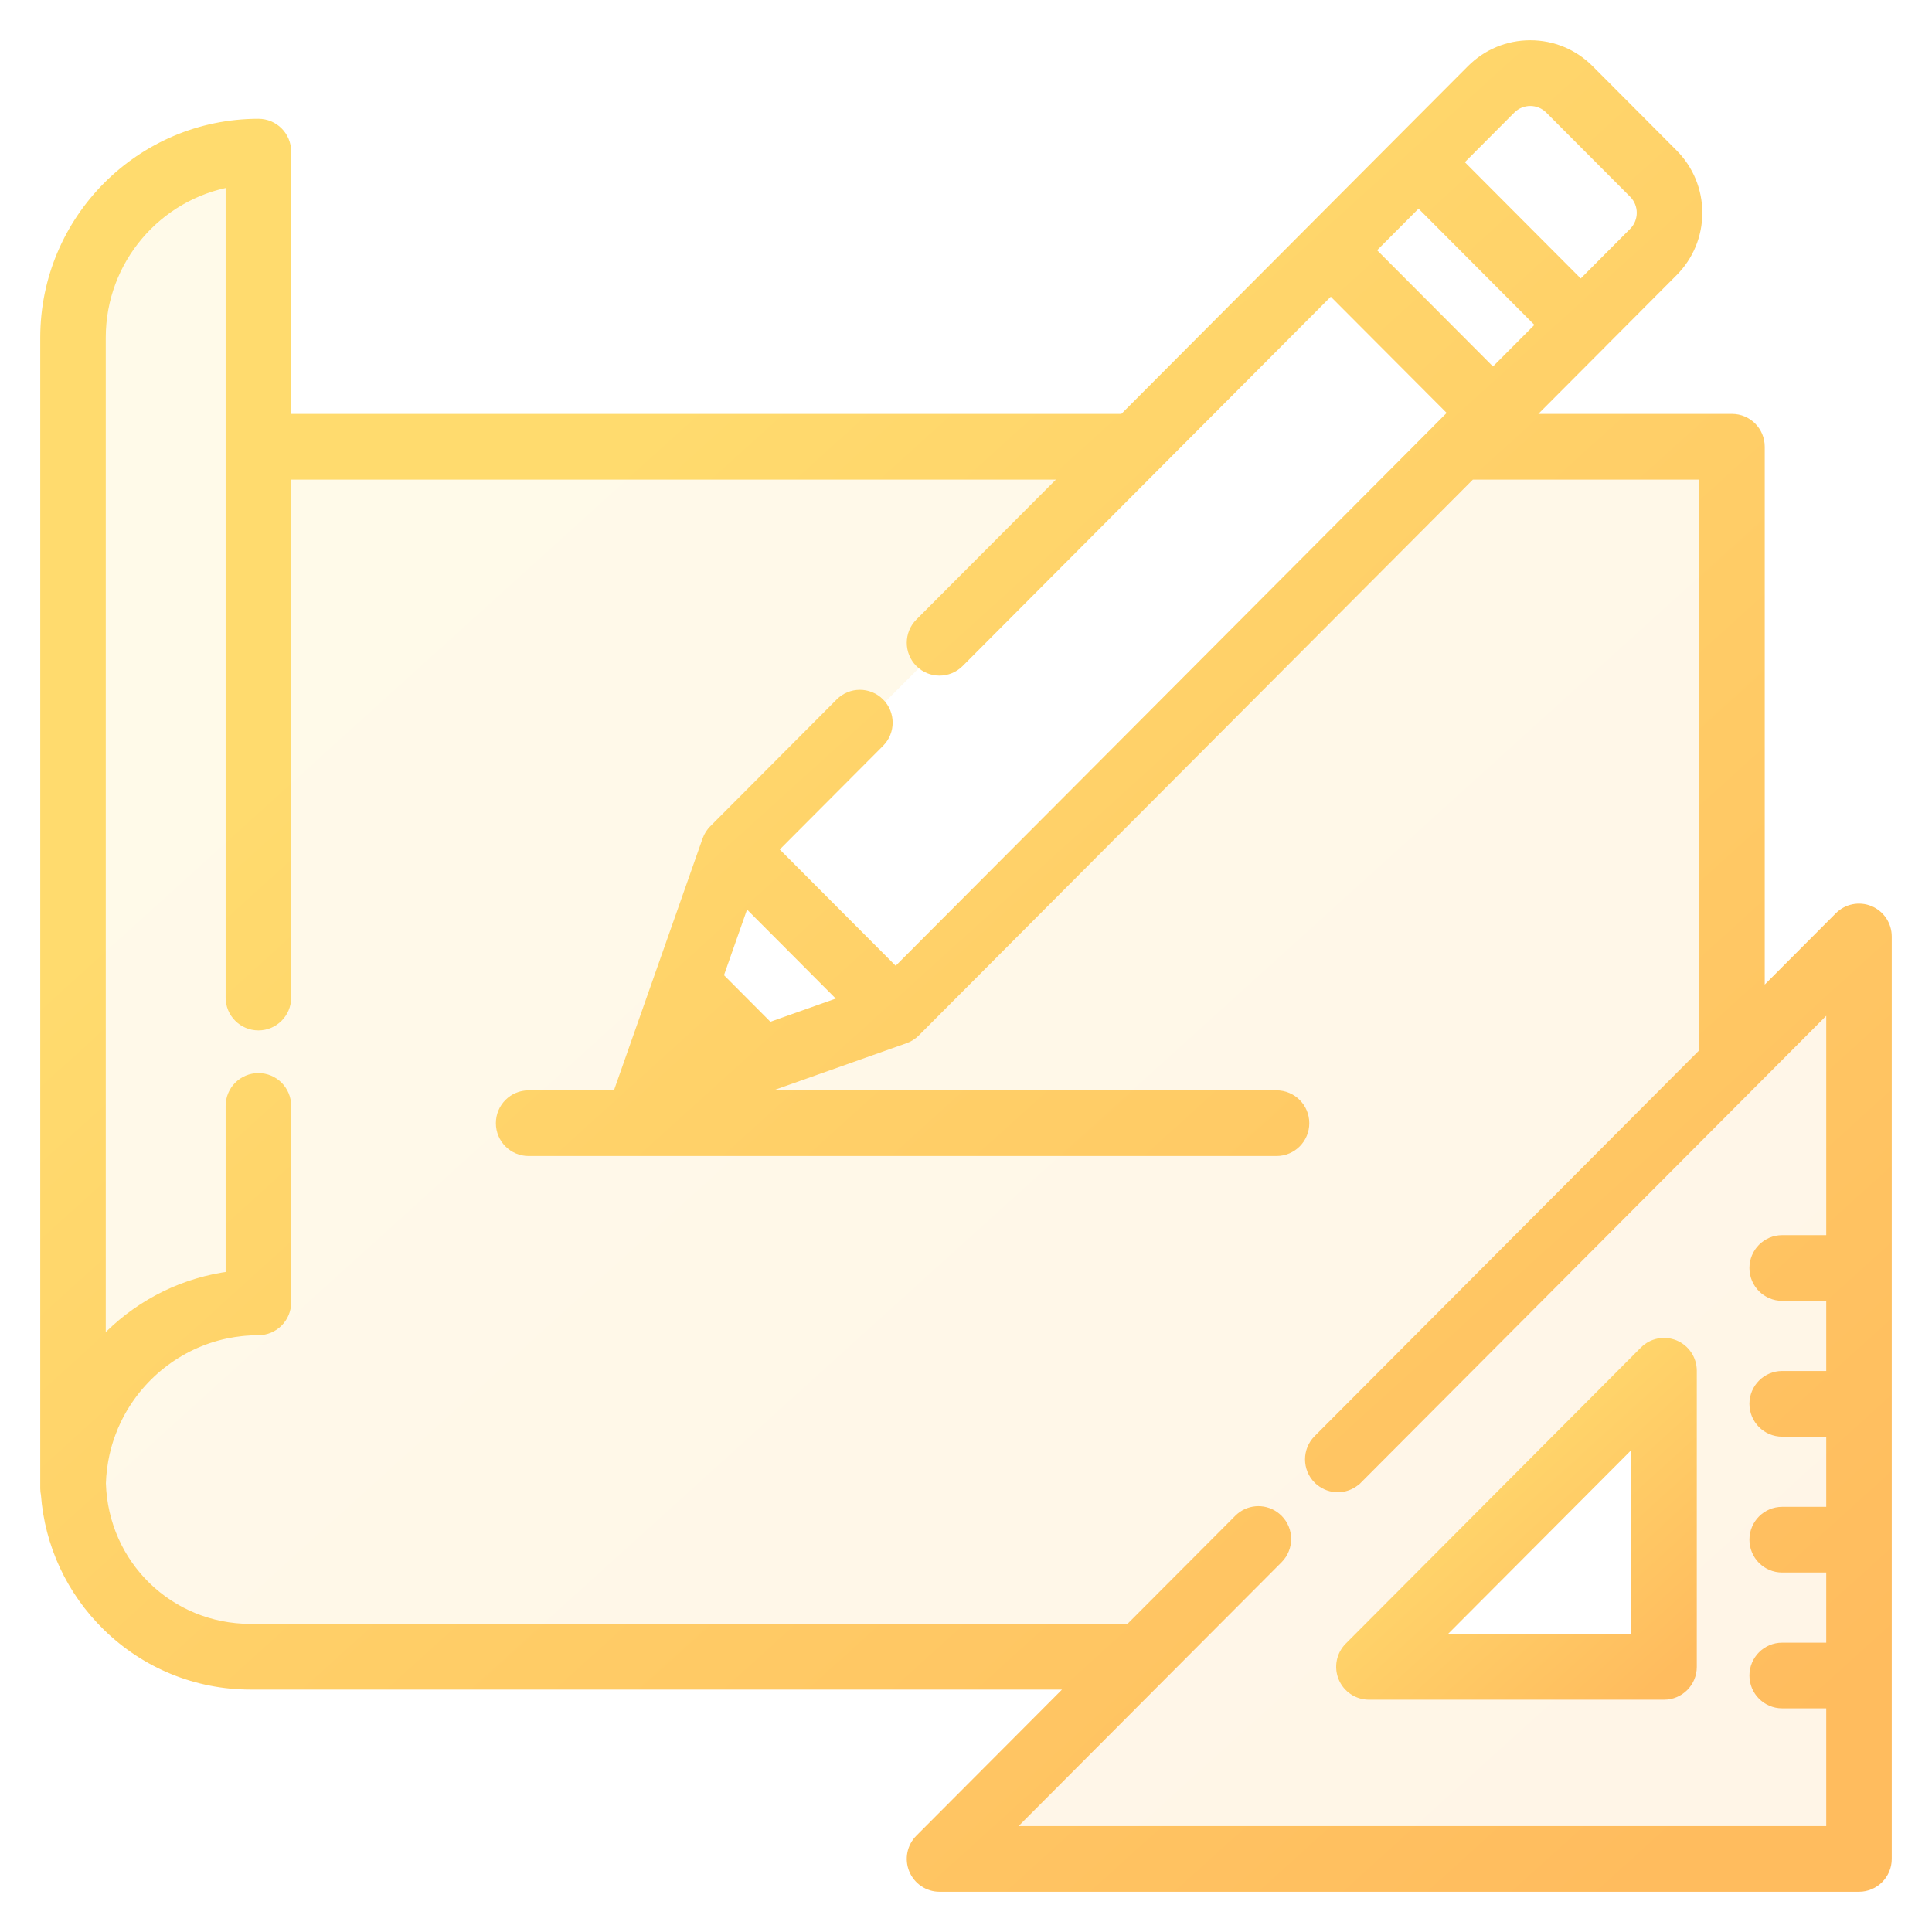
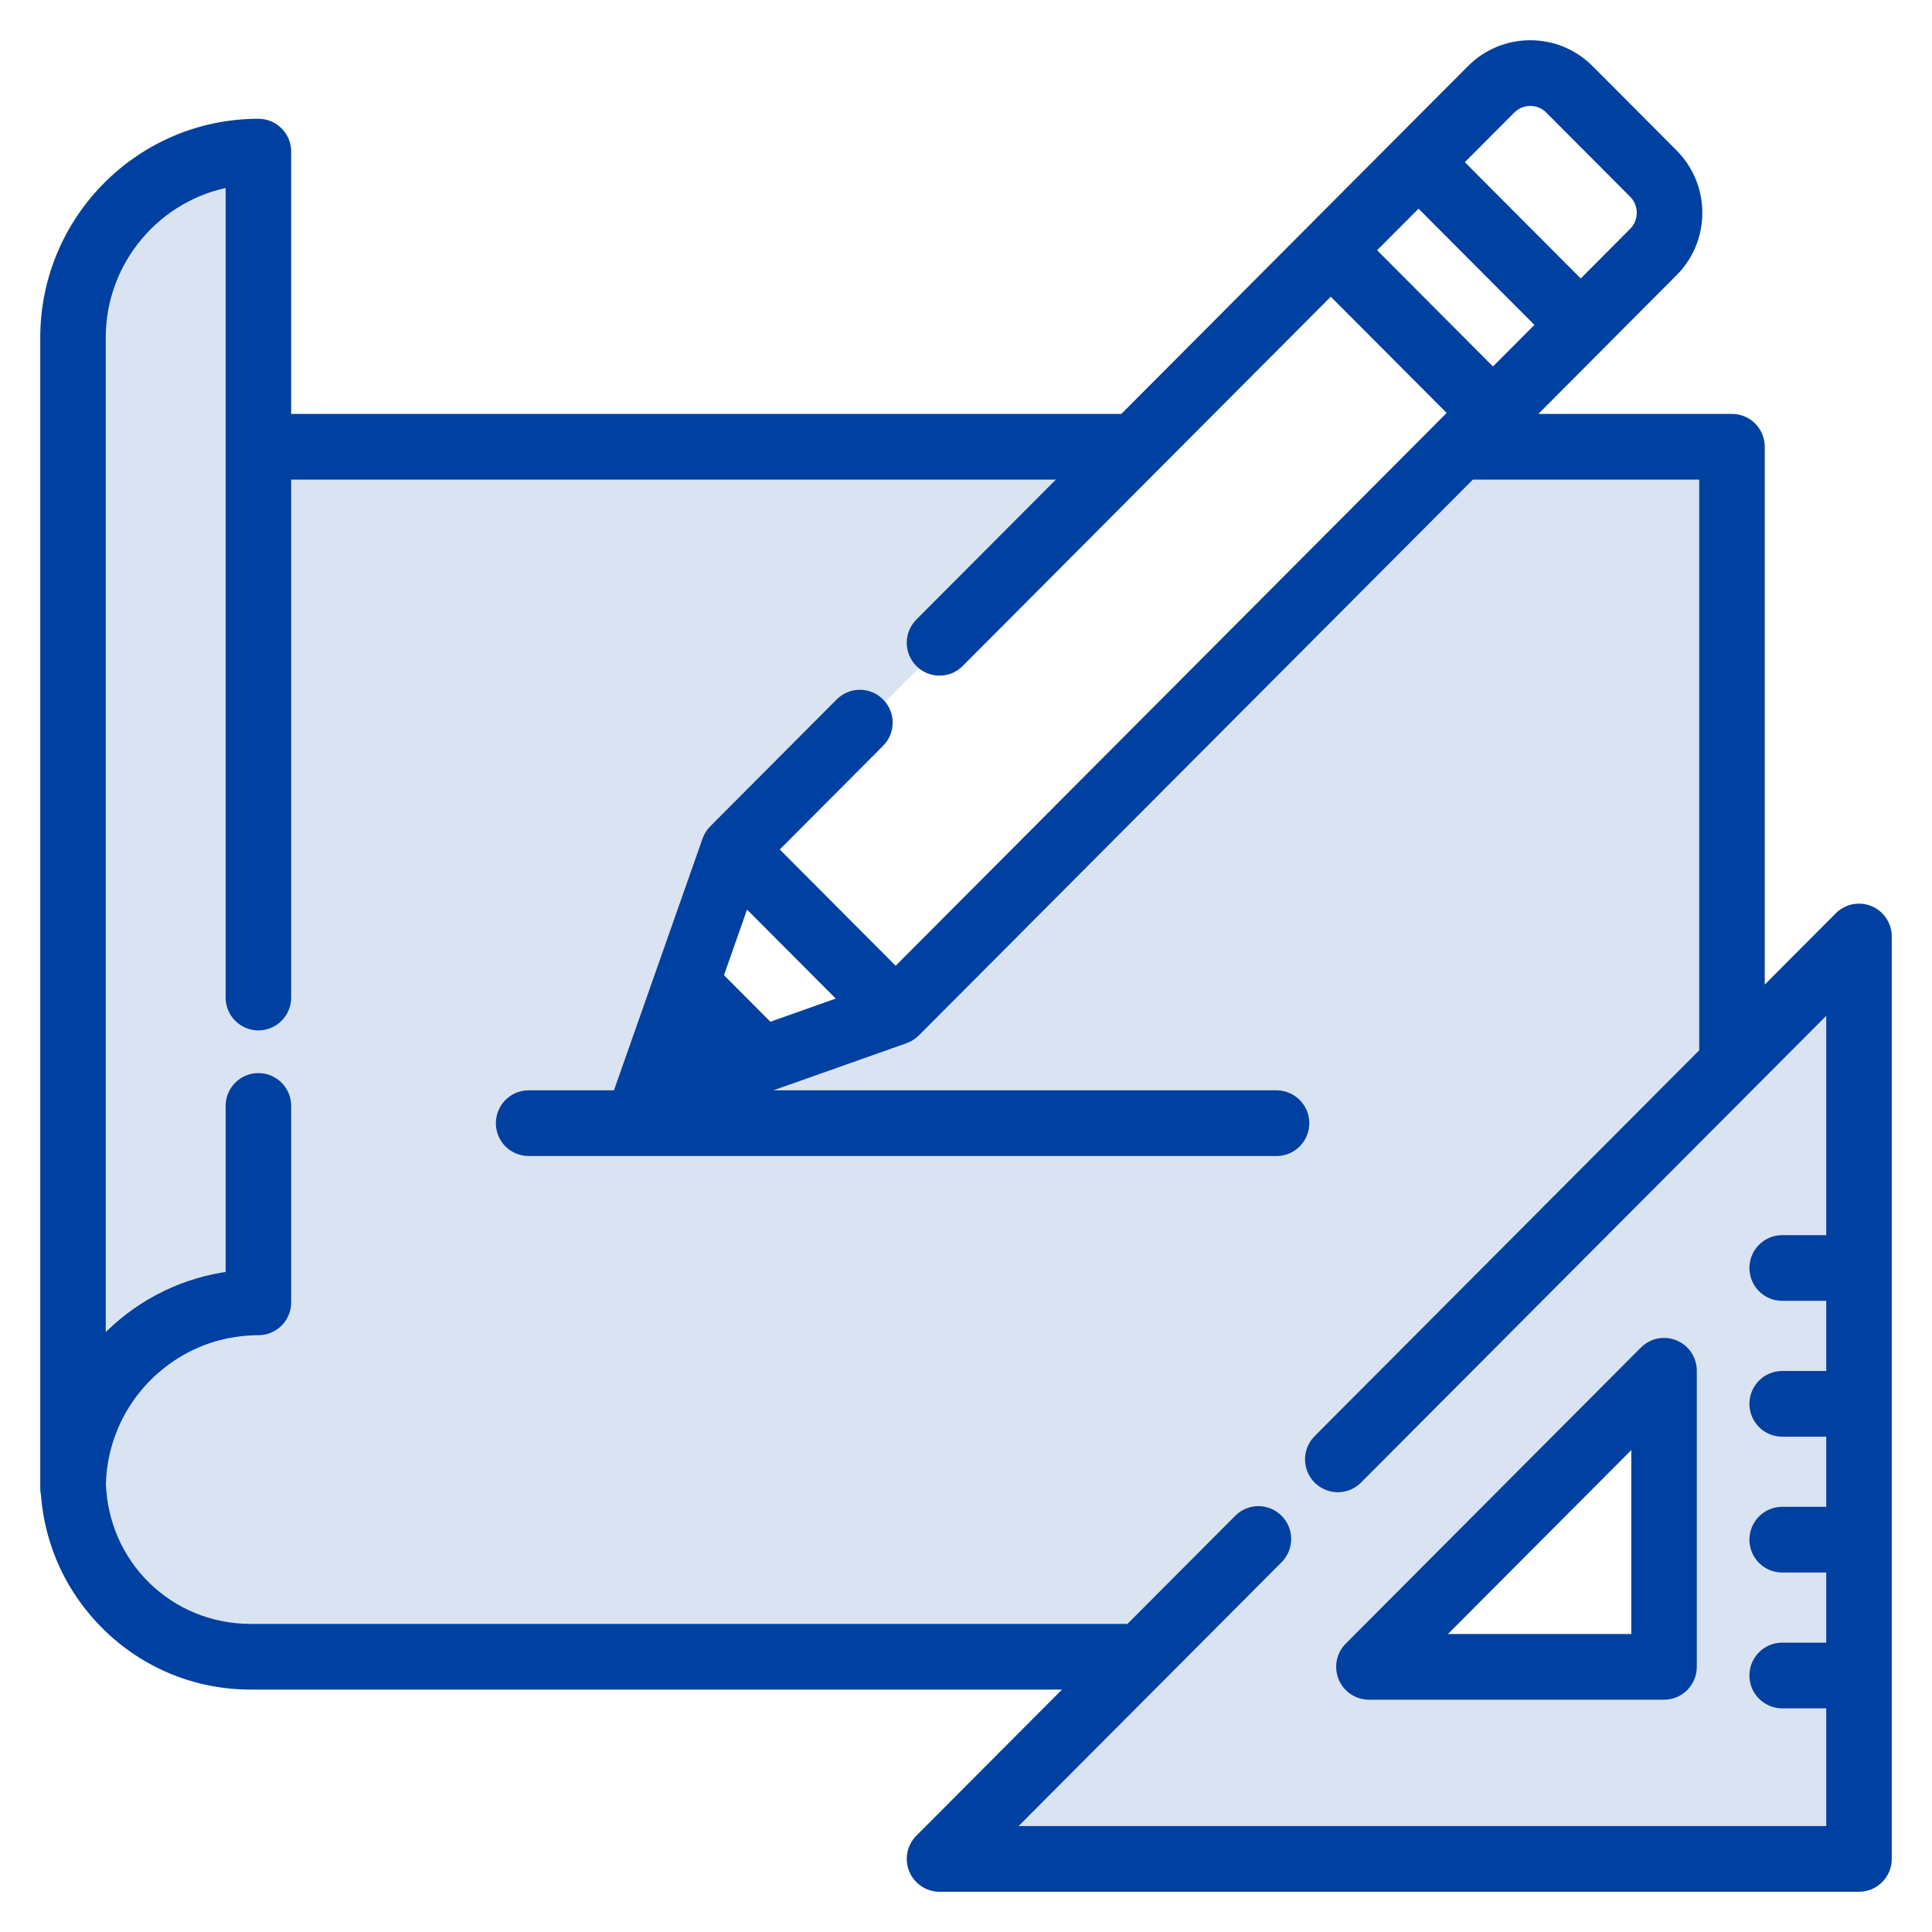
<svg xmlns="http://www.w3.org/2000/svg" width="42" height="42" viewBox="0 0 42 42" fill="none">
  <path opacity="0.15" fill-rule="evenodd" clip-rule="evenodd" d="M40.638 19.814C40.418 19.723 40.166 19.773 39.998 19.942L38.239 21.706V9.712C38.239 9.386 37.977 9.123 37.652 9.123H33.141L34.779 7.48L34.779 7.479L36.357 5.896C36.695 5.557 36.882 5.106 36.882 4.626C36.882 4.147 36.695 3.696 36.357 3.356L34.533 1.526C34.195 1.187 33.745 1 33.267 1C32.789 1 32.339 1.187 32.001 1.526L30.422 3.11L28.515 5.023L24.429 9.123H6.205V3.296C6.205 2.97 5.942 2.707 5.618 2.707C3.071 2.707 1 4.785 1 7.339V32.356C1 32.399 1.005 32.442 1.014 32.483C1.095 33.566 1.562 34.573 2.344 35.338C3.179 36.155 4.281 36.605 5.447 36.605H23.388L20.009 39.995C19.841 40.163 19.791 40.416 19.882 40.636C19.973 40.856 20.187 41 20.424 41H40.413C40.737 41 41 40.736 41 40.411V20.358C41 20.12 40.857 19.905 40.638 19.814ZM32.831 2.359C33.072 2.118 33.463 2.118 33.703 2.359L35.527 4.189C35.767 4.43 35.767 4.822 35.527 5.063L34.364 6.231L31.668 3.526L32.831 2.359ZM30.838 4.359L33.533 7.063L32.456 8.144L29.761 5.44L30.838 4.359ZM18.397 21.76L16.715 22.356L15.595 21.232L16.188 19.544L18.397 21.76ZM35.829 30.171L30.171 35.829C30.108 35.892 30.152 36 30.241 36H36V30.241C36 30.152 35.892 30.108 35.829 30.171ZM16 18.5L19.5 22L32.5 9L29 5.5L16 18.5Z" fill="url(#paint0_linear)" />
  <path d="M36.4 29.255C36.18 29.164 35.928 29.214 35.76 29.383L29.344 35.819C29.176 35.988 29.126 36.241 29.217 36.461C29.308 36.681 29.522 36.825 29.759 36.825H36.175C36.499 36.825 36.762 36.561 36.762 36.236V29.799C36.762 29.561 36.619 29.346 36.4 29.255ZM31.176 35.647L35.588 31.221V35.647H31.176Z" fill="url(#paint1_linear)" stroke="url(#paint2_linear)" stroke-width="0.25" />
  <path d="M40.638 19.814C40.418 19.723 40.166 19.773 39.998 19.942L38.239 21.706V9.712C38.239 9.386 37.977 9.123 37.652 9.123H33.141L34.779 7.48C34.779 7.48 34.779 7.479 34.779 7.479L36.357 5.896C36.695 5.557 36.882 5.106 36.882 4.626C36.882 4.147 36.695 3.696 36.357 3.356L34.533 1.526C34.195 1.187 33.745 1 33.267 1C32.789 1 32.339 1.187 32.001 1.526L30.422 3.11L28.515 5.023L24.429 9.123H6.205V3.296C6.205 2.97 5.942 2.707 5.618 2.707C3.071 2.707 1 4.785 1 7.339V32.356C1 32.399 1.005 32.442 1.014 32.483C1.095 33.566 1.562 34.573 2.344 35.338C3.179 36.155 4.281 36.605 5.447 36.605H23.388L20.009 39.995C19.841 40.163 19.791 40.416 19.882 40.636C19.973 40.856 20.187 41 20.424 41H40.413C40.737 41 41 40.736 41 40.411V20.358C41 20.12 40.857 19.905 40.638 19.814ZM32.831 2.359C33.072 2.118 33.463 2.118 33.703 2.359L35.527 4.189C35.767 4.43 35.767 4.822 35.527 5.063L34.364 6.231L31.668 3.526L32.831 2.359ZM30.838 4.359L33.533 7.063L32.456 8.144L29.761 5.44L30.838 4.359ZM39.826 26.976H38.743C38.419 26.976 38.156 27.24 38.156 27.565C38.156 27.891 38.419 28.154 38.743 28.154H39.826V29.929H38.743C38.419 29.929 38.156 30.193 38.156 30.518C38.156 30.844 38.419 31.107 38.743 31.107H39.826V32.882H38.743C38.419 32.882 38.156 33.146 38.156 33.471C38.156 33.797 38.419 34.06 38.743 34.06H39.826V35.835H38.743C38.419 35.835 38.156 36.099 38.156 36.424C38.156 36.749 38.419 37.013 38.743 37.013H39.826V39.822H21.842L27.772 33.873C28.001 33.643 28.001 33.27 27.772 33.04C27.746 33.014 27.717 32.991 27.688 32.97C27.459 32.813 27.145 32.836 26.942 33.04L24.562 35.427H5.448C3.667 35.427 2.233 34.032 2.177 32.249C2.18 32.137 2.189 32.026 2.203 31.917C2.203 31.916 2.203 31.915 2.203 31.915C2.21 31.863 2.218 31.811 2.227 31.759C2.228 31.753 2.229 31.747 2.23 31.741C2.238 31.695 2.247 31.65 2.257 31.604C2.26 31.591 2.263 31.579 2.266 31.566C2.275 31.527 2.285 31.489 2.295 31.451C2.3 31.43 2.306 31.41 2.312 31.389C2.321 31.359 2.33 31.329 2.339 31.3C2.349 31.27 2.359 31.241 2.369 31.212C2.376 31.192 2.383 31.171 2.391 31.151C2.405 31.112 2.42 31.074 2.436 31.036C2.44 31.025 2.445 31.014 2.449 31.003C2.469 30.956 2.49 30.91 2.512 30.864C2.513 30.862 2.514 30.86 2.515 30.858C2.974 29.905 3.858 29.194 4.917 28.973C4.92 28.973 4.923 28.972 4.926 28.971C4.975 28.961 5.024 28.953 5.073 28.945C5.082 28.944 5.09 28.942 5.098 28.941C5.143 28.934 5.188 28.928 5.233 28.923C5.246 28.922 5.258 28.92 5.271 28.919C5.314 28.914 5.358 28.912 5.402 28.909C5.416 28.908 5.43 28.906 5.444 28.906C5.501 28.903 5.559 28.901 5.618 28.901C5.942 28.901 6.205 28.638 6.205 28.312V24.042C6.205 23.716 5.942 23.453 5.618 23.453C5.293 23.453 5.03 23.716 5.03 24.042V27.76C4.039 27.886 3.119 28.33 2.393 29.041C2.317 29.115 2.245 29.193 2.174 29.272V7.339C2.174 5.635 3.41 4.215 5.03 3.935V21.686C5.03 22.011 5.293 22.275 5.618 22.275C5.942 22.275 6.205 22.011 6.205 21.686V10.301H23.255L20.009 13.557C19.78 13.787 19.78 14.16 20.009 14.39C20.238 14.62 20.61 14.62 20.839 14.39L25.087 10.128C25.087 10.128 25.087 10.128 25.087 10.128L28.93 6.273L31.626 8.977L31.309 9.294C31.309 9.295 31.309 9.295 31.309 9.295L19.471 21.172L16.775 18.467L19.108 16.126C19.338 15.896 19.338 15.523 19.108 15.293C18.879 15.063 18.507 15.063 18.278 15.293L15.529 18.051C15.515 18.066 15.501 18.081 15.488 18.097C15.484 18.102 15.48 18.108 15.476 18.114C15.468 18.125 15.46 18.136 15.452 18.147C15.448 18.154 15.444 18.161 15.44 18.168C15.433 18.179 15.427 18.19 15.421 18.201C15.418 18.209 15.414 18.216 15.411 18.224C15.405 18.235 15.401 18.247 15.396 18.259C15.395 18.263 15.393 18.267 15.391 18.271L14.247 21.522L13.467 23.738C13.457 23.768 13.45 23.798 13.444 23.828H11.492C11.167 23.828 10.905 24.092 10.905 24.417C10.905 24.742 11.167 25.006 11.492 25.006H27.75C28.075 25.006 28.338 24.742 28.338 24.417C28.338 24.092 28.075 23.828 27.75 23.828H16.085L19.666 22.56C19.669 22.559 19.672 22.557 19.675 22.556C19.689 22.551 19.702 22.545 19.716 22.539C19.721 22.537 19.727 22.534 19.732 22.532C19.746 22.525 19.76 22.517 19.773 22.509C19.778 22.506 19.782 22.503 19.786 22.501C19.801 22.492 19.814 22.482 19.828 22.471C19.831 22.469 19.835 22.466 19.838 22.464C19.854 22.45 19.87 22.436 19.886 22.421L31.967 10.301H37.065V22.884L28.667 31.309C28.438 31.539 28.438 31.912 28.667 32.142C28.681 32.156 28.696 32.17 28.712 32.182C28.819 32.27 28.951 32.315 29.082 32.315C29.214 32.315 29.345 32.27 29.453 32.182C29.468 32.17 29.483 32.156 29.497 32.142L29.498 32.142L39.826 21.78V26.976ZM18.397 21.76L16.715 22.356L15.595 21.232L16.188 19.544L18.397 21.76Z" fill="url(#paint3_linear)" stroke="url(#paint4_linear)" stroke-width="0.25" />
  <defs>
    <linearGradient id="paint0_linear" x1="3.267" y1="1" x2="37.8" y2="39.133" gradientUnits="userSpaceOnUse">
-       <stop offset="0.259" stop-color="#FFDB6E" />
-       <stop offset="1" stop-color="#FFBC5E" />
+       <stop offset="0.259" stop-color="#0040a1" />
+       <stop offset="1" stop-color="#0040a1" />
    </linearGradient>
    <linearGradient id="paint1_linear" x1="29.602" y1="29.21" x2="36.178" y2="36.448" gradientUnits="userSpaceOnUse">
-       <stop offset="0.259" stop-color="#FFDB6E" />
-       <stop offset="1" stop-color="#FFBC5E" />
+       <stop offset="0.259" stop-color="#0040a1" />
+       <stop offset="1" stop-color="#0040a1" />
    </linearGradient>
    <linearGradient id="paint2_linear" x1="29.602" y1="29.21" x2="36.178" y2="36.448" gradientUnits="userSpaceOnUse">
-       <stop offset="0.259" stop-color="#FFDB6E" />
-       <stop offset="1" stop-color="#FFBC5E" />
+       <stop offset="0.259" stop-color="#0040a1" />
+       <stop offset="1" stop-color="#0040a1" />
    </linearGradient>
    <linearGradient id="paint3_linear" x1="3.267" y1="1" x2="37.8" y2="39.133" gradientUnits="userSpaceOnUse">
-       <stop offset="0.259" stop-color="#FFDB6E" />
-       <stop offset="1" stop-color="#FFBC5E" />
+       <stop offset="0.259" stop-color="#0040a1" />
+       <stop offset="1" stop-color="#0040a1" />
    </linearGradient>
    <linearGradient id="paint4_linear" x1="3.267" y1="1" x2="37.8" y2="39.133" gradientUnits="userSpaceOnUse">
-       <stop offset="0.259" stop-color="#FFDB6E" />
-       <stop offset="1" stop-color="#FFBC5E" />
+       <stop offset="0.259" stop-color="#0040a1" />
+       <stop offset="1" stop-color="#0040a1" />
    </linearGradient>
  </defs>
</svg>
